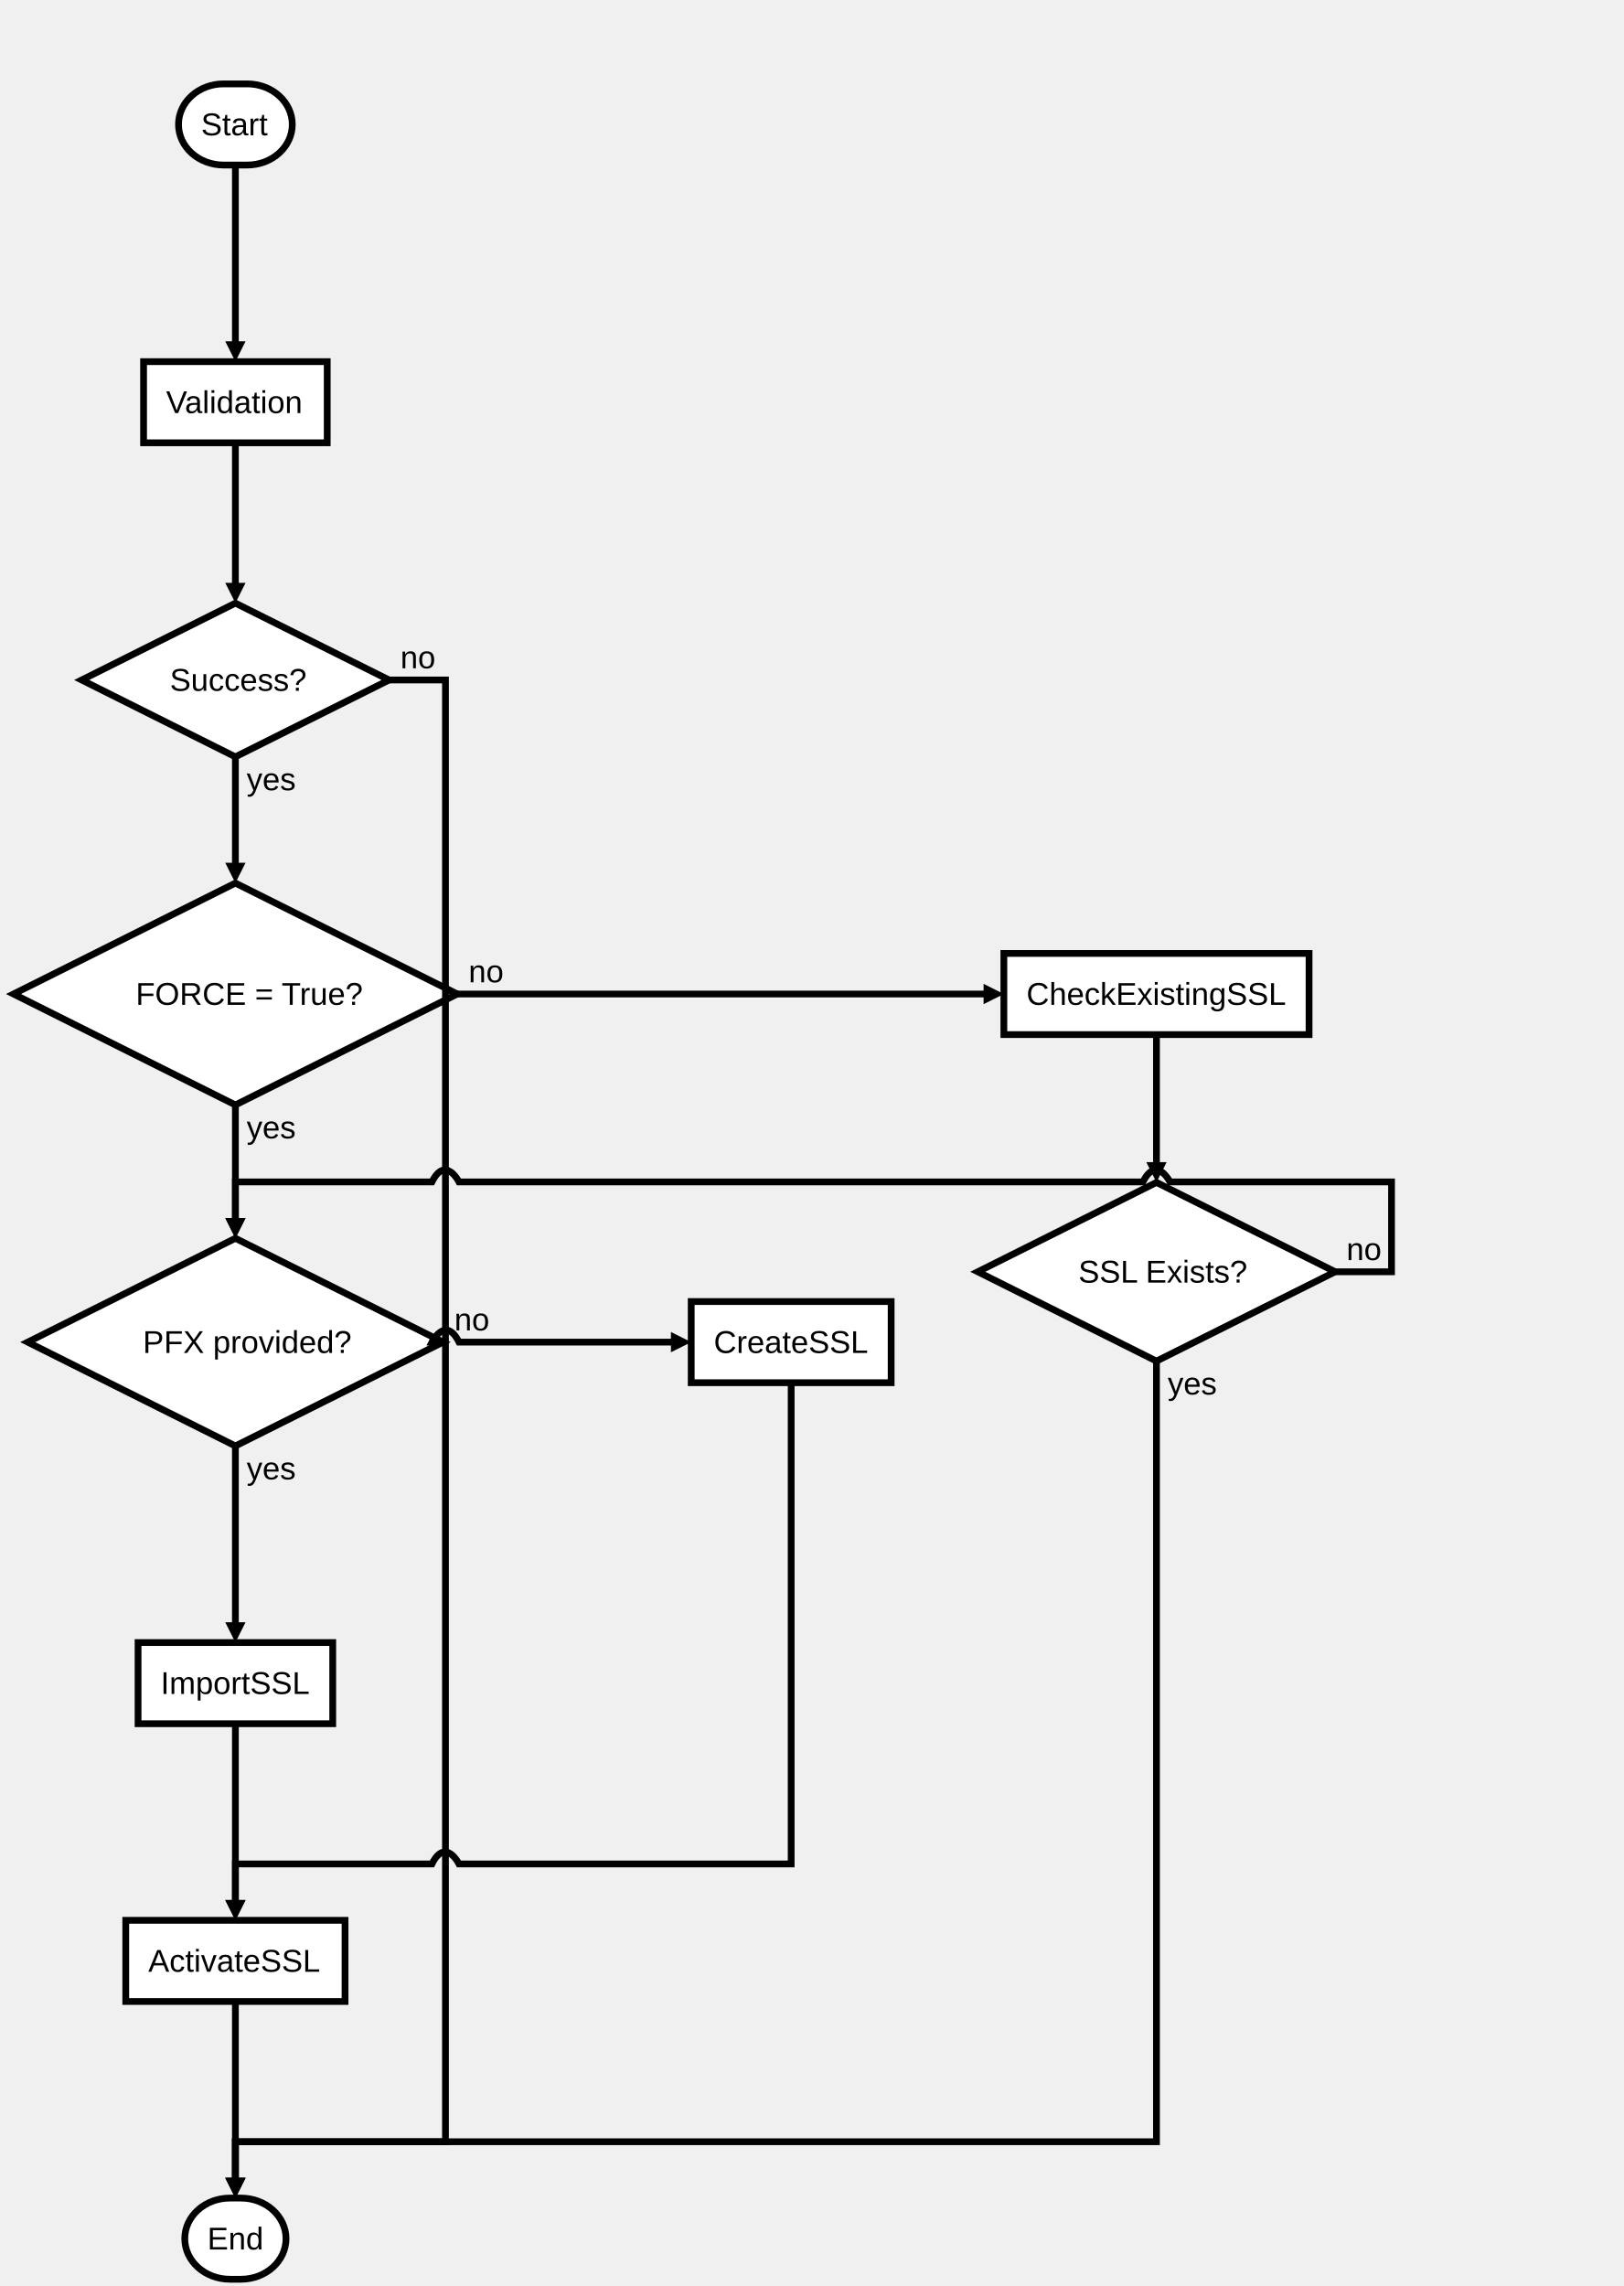
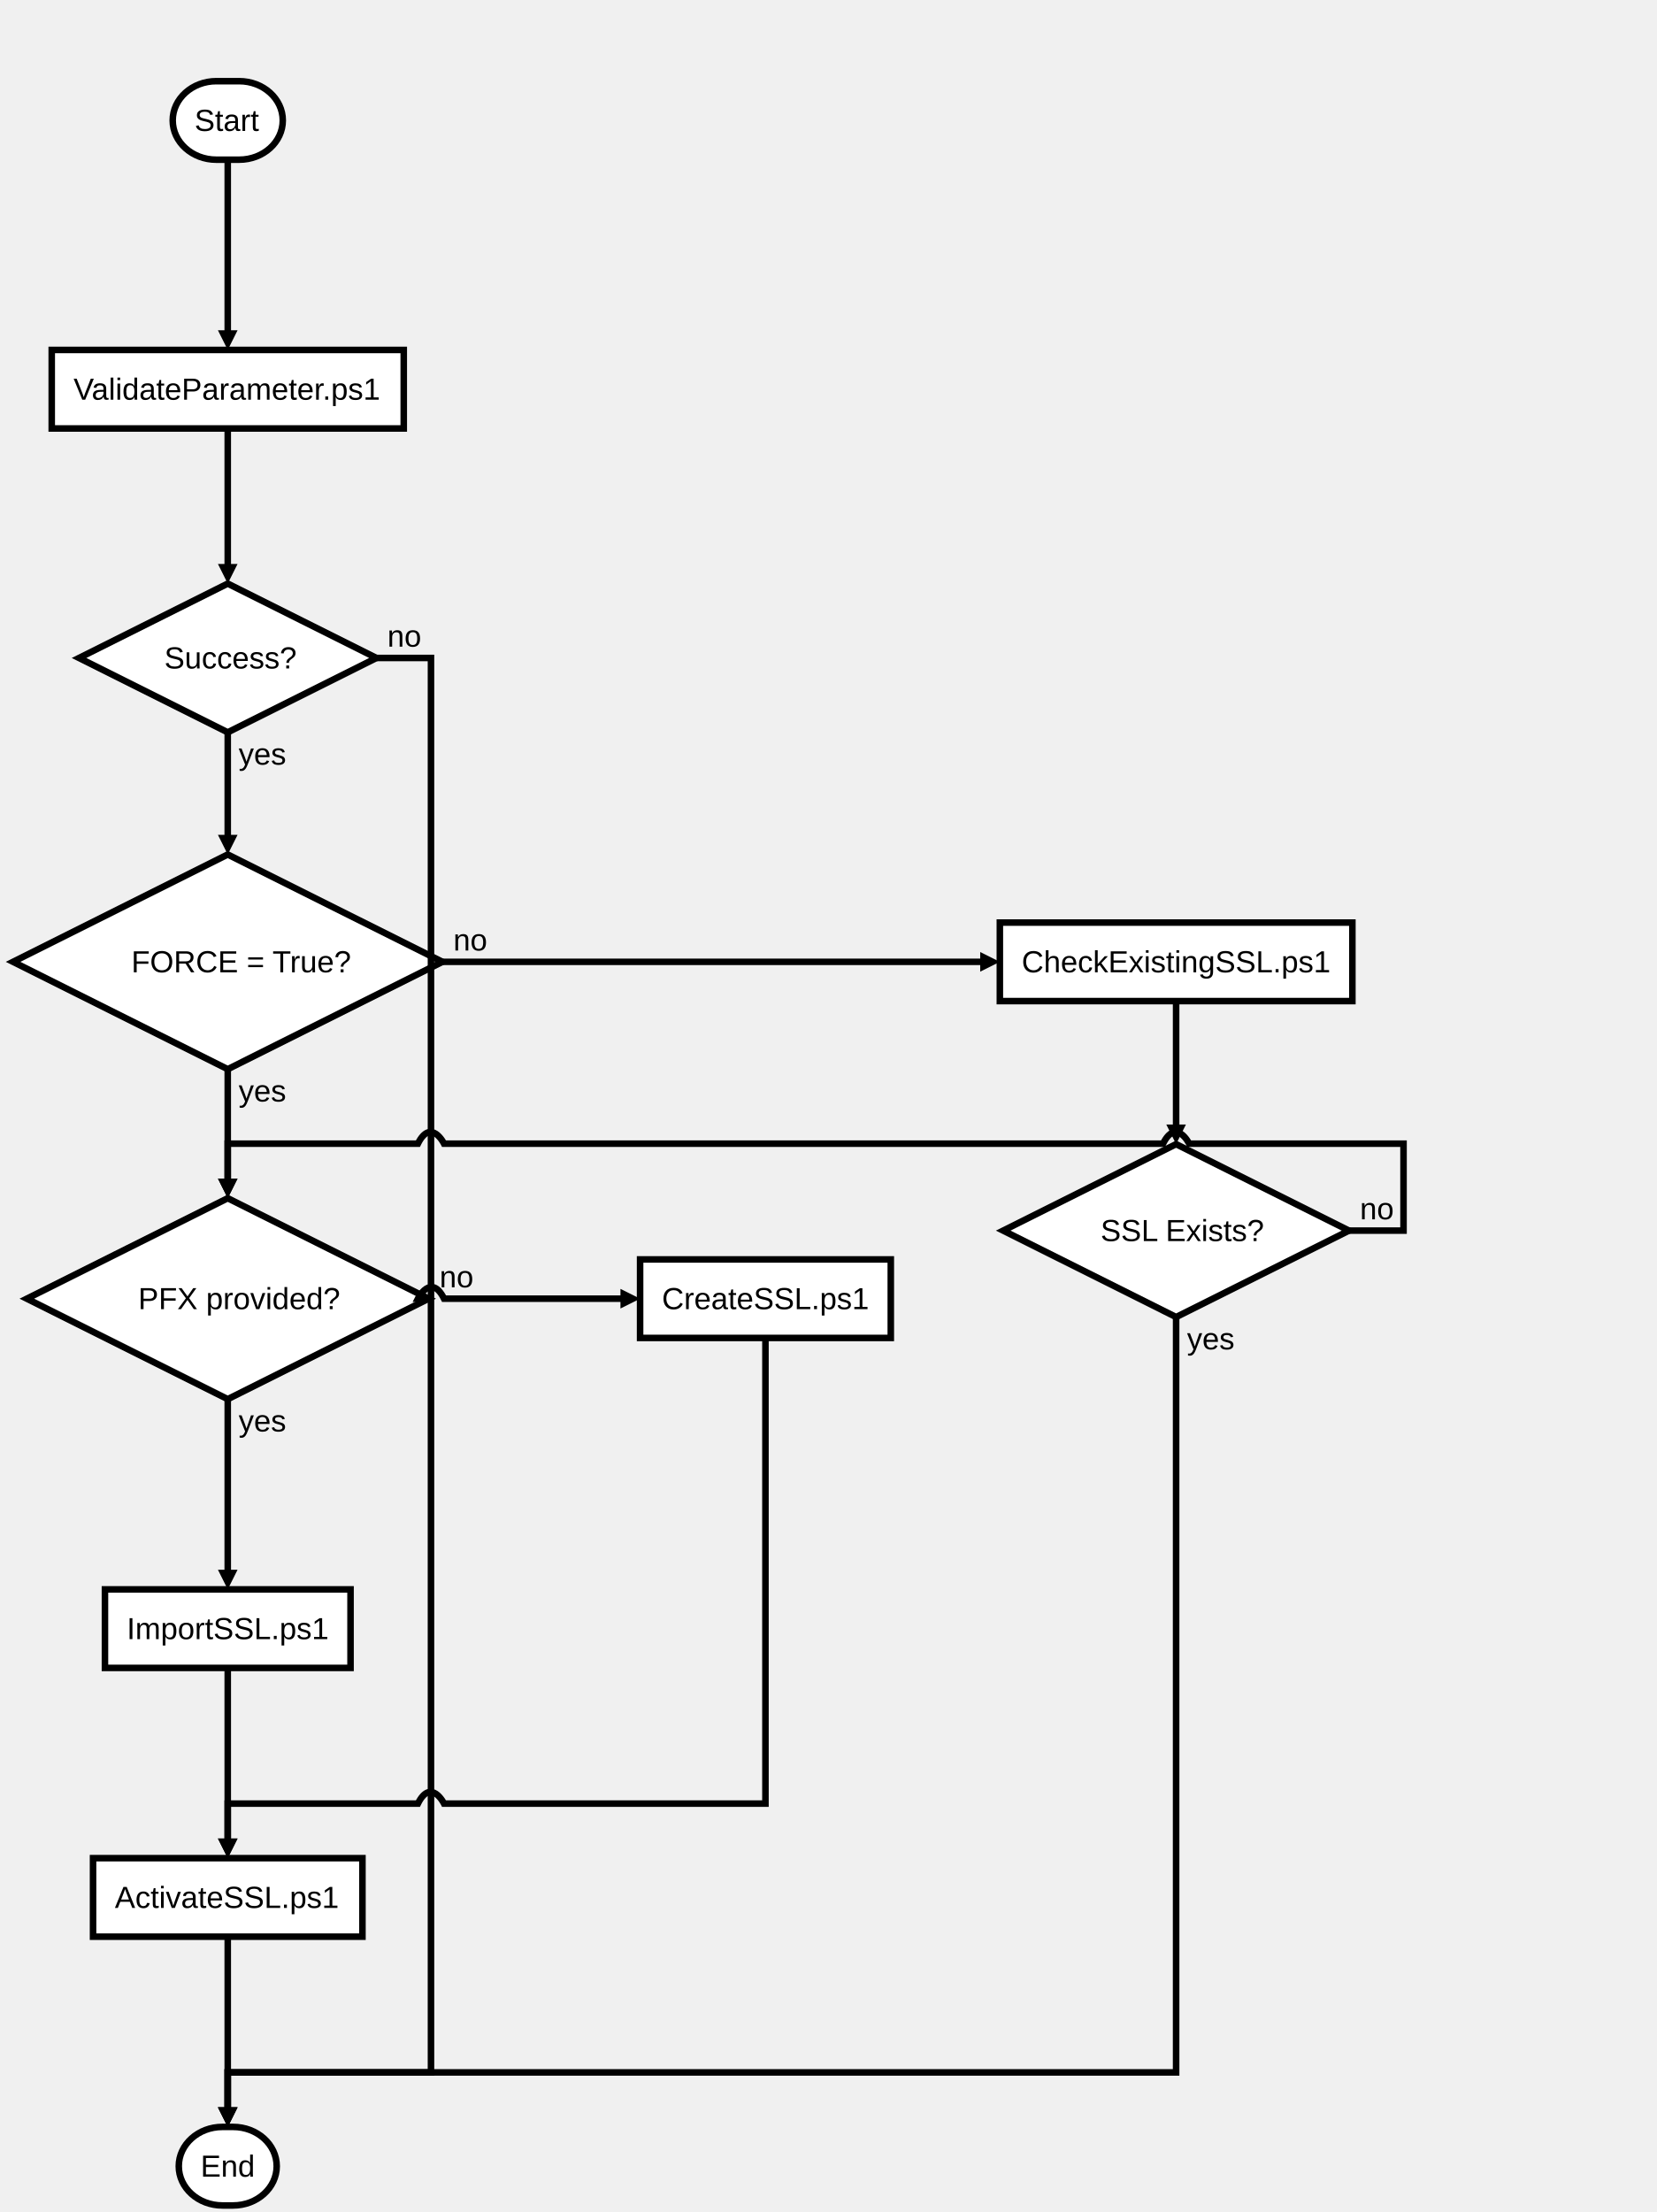
- <svg xmlns="http://www.w3.org/2000/svg" xmlns:xlink="http://www.w3.org/1999/xlink" height="1014.008" version="1.1" width="720.246" style="overflow: hidden; position: relative;" viewBox="0 0 720.246 1014.008" preserveAspectRatio="xMidYMid meet">
+ <svg xmlns="http://www.w3.org/2000/svg" xmlns:xlink="http://www.w3.org/1999/xlink" height="1014.008" version="1.1" width="759.621" style="overflow: hidden; position: relative;" viewBox="0 0 759.621 1014.008" preserveAspectRatio="xMidYMid meet">
  <defs style="-webkit-tap-highlight-color: rgba(0, 0, 0, 0);">
    <path stroke-linecap="round" d="M5,0 0,2.5 5,5z" id="raphael-marker-block" style="-webkit-tap-highlight-color: rgba(0, 0, 0, 0);" />
    <marker id="raphael-marker-endblock33-obj22" markerHeight="3" markerWidth="3" orient="auto" refX="1.5" refY="1.5" style="-webkit-tap-highlight-color: rgba(0, 0, 0, 0);">
      <use xlink:href="#raphael-marker-block" transform="rotate(180 1.5 1.5) scale(0.6,0.6)" stroke-width="1.667" fill="black" stroke="none" style="-webkit-tap-highlight-color: rgba(0, 0, 0, 0);" />
    </marker>
    <marker id="raphael-marker-endblock33-obj23" markerHeight="3" markerWidth="3" orient="auto" refX="1.5" refY="1.5" style="-webkit-tap-highlight-color: rgba(0, 0, 0, 0);">
      <use xlink:href="#raphael-marker-block" transform="rotate(180 1.5 1.5) scale(0.6,0.6)" stroke-width="1.667" fill="black" stroke="none" style="-webkit-tap-highlight-color: rgba(0, 0, 0, 0);" />
    </marker>
    <marker id="raphael-marker-endblock33-obj24" markerHeight="3" markerWidth="3" orient="auto" refX="1.5" refY="1.5" style="-webkit-tap-highlight-color: rgba(0, 0, 0, 0);">
      <use xlink:href="#raphael-marker-block" transform="rotate(180 1.5 1.5) scale(0.6,0.6)" stroke-width="1.667" fill="black" stroke="none" style="-webkit-tap-highlight-color: rgba(0, 0, 0, 0);" />
    </marker>
    <marker id="raphael-marker-endblock33-obj26" markerHeight="3" markerWidth="3" orient="auto" refX="1.5" refY="1.5" style="-webkit-tap-highlight-color: rgba(0, 0, 0, 0);">
      <use xlink:href="#raphael-marker-block" transform="rotate(180 1.5 1.5) scale(0.6,0.6)" stroke-width="1.667" fill="black" stroke="none" style="-webkit-tap-highlight-color: rgba(0, 0, 0, 0);" />
    </marker>
    <marker id="raphael-marker-endblock33-obj28" markerHeight="3" markerWidth="3" orient="auto" refX="1.5" refY="1.5" style="-webkit-tap-highlight-color: rgba(0, 0, 0, 0);">
      <use xlink:href="#raphael-marker-block" transform="rotate(180 1.5 1.5) scale(0.6,0.6)" stroke-width="1.667" fill="black" stroke="none" style="-webkit-tap-highlight-color: rgba(0, 0, 0, 0);" />
    </marker>
    <marker id="raphael-marker-endblock33-obj30" markerHeight="3" markerWidth="3" orient="auto" refX="1.5" refY="1.5" style="-webkit-tap-highlight-color: rgba(0, 0, 0, 0);">
      <use xlink:href="#raphael-marker-block" transform="rotate(180 1.5 1.5) scale(0.6,0.6)" stroke-width="1.667" fill="black" stroke="none" style="-webkit-tap-highlight-color: rgba(0, 0, 0, 0);" />
    </marker>
    <marker id="raphael-marker-endblock33-obj32" markerHeight="3" markerWidth="3" orient="auto" refX="1.5" refY="1.5" style="-webkit-tap-highlight-color: rgba(0, 0, 0, 0);">
      <use xlink:href="#raphael-marker-block" transform="rotate(180 1.5 1.5) scale(0.6,0.6)" stroke-width="1.667" fill="black" stroke="none" style="-webkit-tap-highlight-color: rgba(0, 0, 0, 0);" />
    </marker>
    <marker id="raphael-marker-endblock33-obj34" markerHeight="3" markerWidth="3" orient="auto" refX="1.5" refY="1.5" style="-webkit-tap-highlight-color: rgba(0, 0, 0, 0);">
      <use xlink:href="#raphael-marker-block" transform="rotate(180 1.5 1.5) scale(0.6,0.6)" stroke-width="1.667" fill="black" stroke="none" style="-webkit-tap-highlight-color: rgba(0, 0, 0, 0);" />
    </marker>
    <marker id="raphael-marker-endblock33-obj36" markerHeight="3" markerWidth="3" orient="auto" refX="1.5" refY="1.5" style="-webkit-tap-highlight-color: rgba(0, 0, 0, 0);">
      <use xlink:href="#raphael-marker-block" transform="rotate(180 1.5 1.5) scale(0.6,0.6)" stroke-width="1.667" fill="black" stroke="none" style="-webkit-tap-highlight-color: rgba(0, 0, 0, 0);" />
    </marker>
    <marker id="raphael-marker-endblock33-obj37" markerHeight="3" markerWidth="3" orient="auto" refX="1.5" refY="1.5" style="-webkit-tap-highlight-color: rgba(0, 0, 0, 0);">
      <use xlink:href="#raphael-marker-block" transform="rotate(180 1.5 1.5) scale(0.6,0.6)" stroke-width="1.667" fill="black" stroke="none" style="-webkit-tap-highlight-color: rgba(0, 0, 0, 0);" />
    </marker>
    <marker id="raphael-marker-endblock33-obj38" markerHeight="3" markerWidth="3" orient="auto" refX="1.5" refY="1.5" style="-webkit-tap-highlight-color: rgba(0, 0, 0, 0);">
      <use xlink:href="#raphael-marker-block" transform="rotate(180 1.5 1.5) scale(0.6,0.6)" stroke-width="1.667" fill="black" stroke="none" style="-webkit-tap-highlight-color: rgba(0, 0, 0, 0);" />
    </marker>
    <marker id="raphael-marker-endblock33-obj39" markerHeight="3" markerWidth="3" orient="auto" refX="1.5" refY="1.5" style="-webkit-tap-highlight-color: rgba(0, 0, 0, 0);">
      <use xlink:href="#raphael-marker-block" transform="rotate(180 1.5 1.5) scale(0.6,0.6)" stroke-width="1.667" fill="black" stroke="none" style="-webkit-tap-highlight-color: rgba(0, 0, 0, 0);" />
    </marker>
    <marker id="raphael-marker-endblock33-obj40" markerHeight="3" markerWidth="3" orient="auto" refX="1.5" refY="1.5" style="-webkit-tap-highlight-color: rgba(0, 0, 0, 0);">
      <use xlink:href="#raphael-marker-block" transform="rotate(180 1.5 1.5) scale(0.6,0.6)" stroke-width="1.667" fill="black" stroke="none" style="-webkit-tap-highlight-color: rgba(0, 0, 0, 0);" />
    </marker>
    <marker id="raphael-marker-endblock33-obj42" markerHeight="3" markerWidth="3" orient="auto" refX="1.5" refY="1.5" style="-webkit-tap-highlight-color: rgba(0, 0, 0, 0);">
      <use xlink:href="#raphael-marker-block" transform="rotate(180 1.5 1.5) scale(0.6,0.6)" stroke-width="1.667" fill="black" stroke="none" style="-webkit-tap-highlight-color: rgba(0, 0, 0, 0);" />
    </marker>
  </defs>
  <rect x="0" y="0" width="50.469" height="36" rx="20" ry="20" fill="#ffffff" stroke="#000000" style="-webkit-tap-highlight-color: rgba(0, 0, 0, 0);" stroke-width="3" class="flowchart" id="st" transform="matrix(1,0,0,1,79.1797,37.207)" />
  <text x="10" y="18" text-anchor="start" font-family="&quot;Arial&quot;" font-size="14px" stroke="none" fill="#000000" style="-webkit-tap-highlight-color: rgba(0, 0, 0, 0); text-anchor: start; font-family: Arial; font-size: 14px;" id="stt" class="flowchartt" transform="matrix(1,0,0,1,79.1797,37.207)" stroke-width="1">
    <tspan dy="4.812" style="-webkit-tap-highlight-color: rgba(0, 0, 0, 0);">Start</tspan>
  </text>
  <a xlink:href="ValidateParameter.md" style="-webkit-tap-highlight-color: rgba(0, 0, 0, 0);">
-     <rect x="0" y="0" width="81.453" height="36" rx="0" ry="0" fill="#ffffff" stroke="#000000" style="-webkit-tap-highlight-color: rgba(0, 0, 0, 0);" stroke-width="3" class="flowchart" id="val" transform="matrix(1,0,0,1,63.6875,160.4141)" />
+     <rect x="0" y="0" width="161.391" height="36" rx="0" ry="0" fill="#ffffff" stroke="#000000" style="-webkit-tap-highlight-color: rgba(0, 0, 0, 0);" stroke-width="3" class="flowchart" id="val" transform="matrix(1,0,0,1,23.7188,160.4141)" />
  </a>
  <a xlink:href="ValidateParameter.md" style="-webkit-tap-highlight-color: rgba(0, 0, 0, 0);">
-     <text x="10" y="18" text-anchor="start" font-family="&quot;Arial&quot;" font-size="14px" stroke="none" fill="#000000" style="-webkit-tap-highlight-color: rgba(0, 0, 0, 0); text-anchor: start; font-family: Arial; font-size: 14px;" id="valt" class="flowchartt" transform="matrix(1,0,0,1,63.6875,160.4141)" stroke-width="1">
-       <tspan dy="4.812" style="-webkit-tap-highlight-color: rgba(0, 0, 0, 0);">Validation</tspan>
+     <text x="10" y="18" text-anchor="start" font-family="&quot;Arial&quot;" font-size="14px" stroke="none" fill="#000000" style="-webkit-tap-highlight-color: rgba(0, 0, 0, 0); text-anchor: start; font-family: Arial; font-size: 14px;" id="valt" class="flowchartt" transform="matrix(1,0,0,1,23.7188,160.4141)" stroke-width="1">
+       <tspan dy="4.812" style="-webkit-tap-highlight-color: rgba(0, 0, 0, 0);">ValidateParameter.ps1</tspan>
    </text>
  </a>
  <path fill="#ffffff" stroke="#000000" d="M34.09,17.045L0,34.09L68.18,68.18L136.359,34.09L68.18,0L0,34.09" stroke-width="3" id="succ" class="flowchart" style="-webkit-tap-highlight-color: rgba(0, 0, 0, 0);" transform="matrix(1,0,0,1,36.2344,267.5313)" />
  <text x="39.09" y="34.09" text-anchor="start" font-family="&quot;Arial&quot;" font-size="14px" stroke="none" fill="#000000" style="-webkit-tap-highlight-color: rgba(0, 0, 0, 0); text-anchor: start; font-family: Arial; font-size: 14px;" id="succt" class="flowchartt" transform="matrix(1,0,0,1,36.2344,267.5313)" stroke-width="1">
    <tspan dy="4.809" style="-webkit-tap-highlight-color: rgba(0, 0, 0, 0);">Success?</tspan>
  </text>
  <path fill="#ffffff" stroke="#000000" d="M49.207,24.604L0,49.207L98.414,98.414L196.828,49.207L98.414,0L0,49.207" stroke-width="3" id="force" class="flowchart" style="-webkit-tap-highlight-color: rgba(0, 0, 0, 0);" transform="matrix(1,0,0,1,6,391.7109)" />
  <text x="54.207" y="49.207" text-anchor="start" font-family="&quot;Arial&quot;" font-size="14px" stroke="none" fill="#000000" style="-webkit-tap-highlight-color: rgba(0, 0, 0, 0); text-anchor: start; font-family: Arial; font-size: 14px;" id="forcet" class="flowchartt" transform="matrix(1,0,0,1,6,391.7109)" stroke-width="1">
    <tspan dy="4.801" style="-webkit-tap-highlight-color: rgba(0, 0, 0, 0);">FORCE = True?</tspan>
  </text>
  <path fill="#ffffff" stroke="#000000" d="M46.055,23.027L0,46.055L92.109,92.109L184.219,46.055L92.109,0L0,46.055" stroke-width="3" id="pfx" class="flowchart" style="-webkit-tap-highlight-color: rgba(0, 0, 0, 0);" transform="matrix(1,0,0,1,12.3047,549.2773)" />
  <text x="51.055" y="46.055" text-anchor="start" font-family="&quot;Arial&quot;" font-size="14px" stroke="none" fill="#000000" style="-webkit-tap-highlight-color: rgba(0, 0, 0, 0); text-anchor: start; font-family: Arial; font-size: 14px;" id="pfxt" class="flowchartt" transform="matrix(1,0,0,1,12.3047,549.2773)" stroke-width="1">
    <tspan dy="4.805" style="-webkit-tap-highlight-color: rgba(0, 0, 0, 0);">PFX provided?</tspan>
    <tspan dy="16.8" x="51.055" style="-webkit-tap-highlight-color: rgba(0, 0, 0, 0);" />
  </text>
  <a xlink:href="ImportSSL.md" style="-webkit-tap-highlight-color: rgba(0, 0, 0, 0);">
-     <rect x="0" y="0" width="86.344" height="36" rx="0" ry="0" fill="#ffffff" stroke="#000000" style="-webkit-tap-highlight-color: rgba(0, 0, 0, 0);" stroke-width="3" class="flowchart" id="import" transform="matrix(1,0,0,1,61.2422,728.5938)" />
+     <rect x="0" y="0" width="112.594" height="36" rx="0" ry="0" fill="#ffffff" stroke="#000000" style="-webkit-tap-highlight-color: rgba(0, 0, 0, 0);" stroke-width="3" class="flowchart" id="import" transform="matrix(1,0,0,1,48.1172,728.5938)" />
  </a>
  <a xlink:href="ImportSSL.md" style="-webkit-tap-highlight-color: rgba(0, 0, 0, 0);">
-     <text x="10" y="18" text-anchor="start" font-family="&quot;Arial&quot;" font-size="14px" stroke="none" fill="#000000" style="-webkit-tap-highlight-color: rgba(0, 0, 0, 0); text-anchor: start; font-family: Arial; font-size: 14px;" id="importt" class="flowchartt" transform="matrix(1,0,0,1,61.2422,728.5938)" stroke-width="1">
-       <tspan dy="4.812" style="-webkit-tap-highlight-color: rgba(0, 0, 0, 0);">ImportSSL</tspan>
+     <text x="10" y="18" text-anchor="start" font-family="&quot;Arial&quot;" font-size="14px" stroke="none" fill="#000000" style="-webkit-tap-highlight-color: rgba(0, 0, 0, 0); text-anchor: start; font-family: Arial; font-size: 14px;" id="importt" class="flowchartt" transform="matrix(1,0,0,1,48.1172,728.5938)" stroke-width="1">
+       <tspan dy="4.812" style="-webkit-tap-highlight-color: rgba(0, 0, 0, 0);">ImportSSL.ps1</tspan>
    </text>
  </a>
  <a xlink:href="ActivateSSL.md&#10;" style="-webkit-tap-highlight-color: rgba(0, 0, 0, 0);">
-     <rect x="0" y="0" width="97.266" height="36" rx="0" ry="0" fill="#ffffff" stroke="#000000" style="-webkit-tap-highlight-color: rgba(0, 0, 0, 0);" stroke-width="3" class="flowchart" id="activate" transform="matrix(1,0,0,1,55.7813,851.8008)" />
+     <rect x="0" y="0" width="123.516" height="36" rx="0" ry="0" fill="#ffffff" stroke="#000000" style="-webkit-tap-highlight-color: rgba(0, 0, 0, 0);" stroke-width="3" class="flowchart" id="activate" transform="matrix(1,0,0,1,42.6563,851.8008)" />
  </a>
  <a xlink:href="ActivateSSL.md&#10;" style="-webkit-tap-highlight-color: rgba(0, 0, 0, 0);">
-     <text x="10" y="18" text-anchor="start" font-family="&quot;Arial&quot;" font-size="14px" stroke="none" fill="#000000" style="-webkit-tap-highlight-color: rgba(0, 0, 0, 0); text-anchor: start; font-family: Arial; font-size: 14px;" id="activatet" class="flowchartt" transform="matrix(1,0,0,1,55.7813,851.8008)" stroke-width="1">
-       <tspan dy="4.812" style="-webkit-tap-highlight-color: rgba(0, 0, 0, 0);">ActivateSSL</tspan>
+     <text x="10" y="18" text-anchor="start" font-family="&quot;Arial&quot;" font-size="14px" stroke="none" fill="#000000" style="-webkit-tap-highlight-color: rgba(0, 0, 0, 0); text-anchor: start; font-family: Arial; font-size: 14px;" id="activatet" class="flowchartt" transform="matrix(1,0,0,1,42.6563,851.8008)" stroke-width="1">
+       <tspan dy="4.812" style="-webkit-tap-highlight-color: rgba(0, 0, 0, 0);">ActivateSSL.ps1</tspan>
    </text>
  </a>
  <rect x="0" y="0" width="44.906" height="36" rx="20" ry="20" fill="#ffffff" stroke="#000000" style="-webkit-tap-highlight-color: rgba(0, 0, 0, 0);" stroke-width="3" class="flowchart" id="e" transform="matrix(1,0,0,1,81.9609,975.0078)" />
  <text x="10" y="18" text-anchor="start" font-family="&quot;Arial&quot;" font-size="14px" stroke="none" fill="#000000" style="-webkit-tap-highlight-color: rgba(0, 0, 0, 0); text-anchor: start; font-family: Arial; font-size: 14px;" id="et" class="flowchartt" transform="matrix(1,0,0,1,81.9609,975.0078)" stroke-width="1">
    <tspan dy="4.812" style="-webkit-tap-highlight-color: rgba(0, 0, 0, 0);">End</tspan>
  </text>
  <a xlink:href="CreateSSL.md" style="-webkit-tap-highlight-color: rgba(0, 0, 0, 0);">
-     <rect x="0" y="0" width="88.688" height="36" rx="0" ry="0" fill="#ffffff" stroke="#000000" style="-webkit-tap-highlight-color: rgba(0, 0, 0, 0);" stroke-width="3" class="flowchart" id="create" transform="matrix(1,0,0,1,306.5938,577.332)" />
+     <rect x="0" y="0" width="114.938" height="36" rx="0" ry="0" fill="#ffffff" stroke="#000000" style="-webkit-tap-highlight-color: rgba(0, 0, 0, 0);" stroke-width="3" class="flowchart" id="create" transform="matrix(1,0,0,1,293.4688,577.332)" />
  </a>
  <a xlink:href="CreateSSL.md" style="-webkit-tap-highlight-color: rgba(0, 0, 0, 0);">
-     <text x="10" y="18" text-anchor="start" font-family="&quot;Arial&quot;" font-size="14px" stroke="none" fill="#000000" style="-webkit-tap-highlight-color: rgba(0, 0, 0, 0); text-anchor: start; font-family: Arial; font-size: 14px;" id="createt" class="flowchartt" transform="matrix(1,0,0,1,306.5938,577.332)" stroke-width="1">
-       <tspan dy="4.812" style="-webkit-tap-highlight-color: rgba(0, 0, 0, 0);">CreateSSL</tspan>
+     <text x="10" y="18" text-anchor="start" font-family="&quot;Arial&quot;" font-size="14px" stroke="none" fill="#000000" style="-webkit-tap-highlight-color: rgba(0, 0, 0, 0); text-anchor: start; font-family: Arial; font-size: 14px;" id="createt" class="flowchartt" transform="matrix(1,0,0,1,293.4688,577.332)" stroke-width="1">
+       <tspan dy="4.812" style="-webkit-tap-highlight-color: rgba(0, 0, 0, 0);">CreateSSL.ps1</tspan>
    </text>
  </a>
  <a xlink:href="CheckExistingSSL.md" style="-webkit-tap-highlight-color: rgba(0, 0, 0, 0);">
-     <rect x="0" y="0" width="135.375" height="36" rx="0" ry="0" fill="#ffffff" stroke="#000000" style="-webkit-tap-highlight-color: rgba(0, 0, 0, 0);" stroke-width="3" class="flowchart" id="check" transform="matrix(1,0,0,1,445.2813,422.918)" />
+     <rect x="0" y="0" width="161.625" height="36" rx="0" ry="0" fill="#ffffff" stroke="#000000" style="-webkit-tap-highlight-color: rgba(0, 0, 0, 0);" stroke-width="3" class="flowchart" id="check" transform="matrix(1,0,0,1,458.4063,422.918)" />
  </a>
  <a xlink:href="CheckExistingSSL.md" style="-webkit-tap-highlight-color: rgba(0, 0, 0, 0);">
-     <text x="10" y="18" text-anchor="start" font-family="&quot;Arial&quot;" font-size="14px" stroke="none" fill="#000000" style="-webkit-tap-highlight-color: rgba(0, 0, 0, 0); text-anchor: start; font-family: Arial; font-size: 14px;" id="checkt" class="flowchartt" transform="matrix(1,0,0,1,445.2813,422.918)" stroke-width="1">
-       <tspan dy="4.812" style="-webkit-tap-highlight-color: rgba(0, 0, 0, 0);">CheckExistingSSL</tspan>
+     <text x="10" y="18" text-anchor="start" font-family="&quot;Arial&quot;" font-size="14px" stroke="none" fill="#000000" style="-webkit-tap-highlight-color: rgba(0, 0, 0, 0); text-anchor: start; font-family: Arial; font-size: 14px;" id="checkt" class="flowchartt" transform="matrix(1,0,0,1,458.4063,422.918)" stroke-width="1">
+       <tspan dy="4.812" style="-webkit-tap-highlight-color: rgba(0, 0, 0, 0);">CheckExistingSSL.ps1</tspan>
    </text>
  </a>
-   <path fill="#ffffff" stroke="#000000" d="M39.633,19.816L0,39.633L79.266,79.266L158.531,39.633L79.266,0L0,39.633" stroke-width="3" id="exists" class="flowchart" style="-webkit-tap-highlight-color: rgba(0, 0, 0, 0);" transform="matrix(1,0,0,1,433.7031,524.4922)" />
-   <text x="44.633" y="39.633" text-anchor="start" font-family="&quot;Arial&quot;" font-size="14px" stroke="none" fill="#000000" style="-webkit-tap-highlight-color: rgba(0, 0, 0, 0); text-anchor: start; font-family: Arial; font-size: 14px;" id="existst" class="flowchartt" transform="matrix(1,0,0,1,433.7031,524.4922)" stroke-width="1">
+   <path fill="#ffffff" stroke="#000000" d="M39.633,19.816L0,39.633L79.266,79.266L158.531,39.633L79.266,0L0,39.633" stroke-width="3" id="exists" class="flowchart" style="-webkit-tap-highlight-color: rgba(0, 0, 0, 0);" transform="matrix(1,0,0,1,459.9531,524.4922)" />
+   <text x="44.633" y="39.633" text-anchor="start" font-family="&quot;Arial&quot;" font-size="14px" stroke="none" fill="#000000" style="-webkit-tap-highlight-color: rgba(0, 0, 0, 0); text-anchor: start; font-family: Arial; font-size: 14px;" id="existst" class="flowchartt" transform="matrix(1,0,0,1,459.9531,524.4922)" stroke-width="1">
    <tspan dy="4.805" style="-webkit-tap-highlight-color: rgba(0, 0, 0, 0);">SSL Exists?</tspan>
  </text>
  <path fill="none" stroke="#000000" d="M104.414,73.207C104.414,73.207,104.414,138.052,104.414,155.909" stroke-width="3" marker-end="url(#raphael-marker-endblock33-obj22)" style="-webkit-tap-highlight-color: rgba(0, 0, 0, 0);" />
  <path fill="none" stroke="#000000" d="M104.414,196.414C104.414,196.414,104.414,247.396,104.414,263.029" stroke-width="3" marker-end="url(#raphael-marker-endblock33-obj23)" style="-webkit-tap-highlight-color: rgba(0, 0, 0, 0);" />
  <path fill="none" stroke="#000000" d="M104.414,335.711C104.414,335.711,104.414,373.912,104.414,387.211" stroke-width="3" marker-end="url(#raphael-marker-endblock33-obj24)" style="-webkit-tap-highlight-color: rgba(0, 0, 0, 0);" />
  <text x="109.414" y="345.711" text-anchor="start" font-family="&quot;Arial&quot;" font-size="14px" stroke="none" fill="#000000" style="-webkit-tap-highlight-color: rgba(0, 0, 0, 0); text-anchor: start; font-family: Arial; font-size: 14px;" stroke-width="1">
    <tspan dy="4.805" style="-webkit-tap-highlight-color: rgba(0, 0, 0, 0);">yes</tspan>
  </text>
  <path fill="none" stroke="#000000" d="M172.594,301.621C172.594,301.621,197.594,301.621,197.594,301.621C197.594,301.621,197.594,950.008,197.594,950.008C197.594,950.008,104.414,950.008,104.414,950.008C104.414,950.008,104.414,963.312,104.414,970.509" stroke-width="3" marker-end="url(#raphael-marker-endblock33-obj26)" style="-webkit-tap-highlight-color: rgba(0, 0, 0, 0);" />
  <text x="177.594" y="291.621" text-anchor="start" font-family="&quot;Arial&quot;" font-size="14px" stroke="none" fill="#000000" style="-webkit-tap-highlight-color: rgba(0, 0, 0, 0); text-anchor: start; font-family: Arial; font-size: 14px;" stroke-width="1">
    <tspan dy="4.809" style="-webkit-tap-highlight-color: rgba(0, 0, 0, 0);">no</tspan>
  </text>
  <path fill="none" stroke="#000000" d="M104.414,490.125C104.414,490.125,104.414,530.979,104.414,544.783" stroke-width="3" marker-end="url(#raphael-marker-endblock33-obj28)" style="-webkit-tap-highlight-color: rgba(0, 0, 0, 0);" />
  <text x="109.414" y="500.125" text-anchor="start" font-family="&quot;Arial&quot;" font-size="14px" stroke="none" fill="#000000" style="-webkit-tap-highlight-color: rgba(0, 0, 0, 0); text-anchor: start; font-family: Arial; font-size: 14px;" stroke-width="1">
    <tspan dy="4.812" style="-webkit-tap-highlight-color: rgba(0, 0, 0, 0);">yes</tspan>
  </text>
-   <path fill="none" stroke="#000000" d="M202.828,440.918C202.828,440.918,407.679,440.918,440.787,440.918" stroke-width="3" marker-end="url(#raphael-marker-endblock33-obj30)" style="-webkit-tap-highlight-color: rgba(0, 0, 0, 0);" />
+   <path fill="none" stroke="#000000" d="M202.828,440.918C202.828,440.918,419.745,440.918,453.903,440.918" stroke-width="3" marker-end="url(#raphael-marker-endblock33-obj30)" style="-webkit-tap-highlight-color: rgba(0, 0, 0, 0);" />
  <text x="207.828" y="430.918" text-anchor="start" font-family="&quot;Arial&quot;" font-size="14px" stroke="none" fill="#000000" style="-webkit-tap-highlight-color: rgba(0, 0, 0, 0); text-anchor: start; font-family: Arial; font-size: 14px;" stroke-width="1">
    <tspan dy="4.809" style="-webkit-tap-highlight-color: rgba(0, 0, 0, 0);">no</tspan>
  </text>
  <path fill="none" stroke="#000000" d="M104.414,641.387C104.414,641.387,104.414,706.231,104.414,724.089" stroke-width="3" marker-end="url(#raphael-marker-endblock33-obj32)" style="-webkit-tap-highlight-color: rgba(0, 0, 0, 0);" />
  <text x="109.414" y="651.387" text-anchor="start" font-family="&quot;Arial&quot;" font-size="14px" stroke="none" fill="#000000" style="-webkit-tap-highlight-color: rgba(0, 0, 0, 0); text-anchor: start; font-family: Arial; font-size: 14px;" stroke-width="1">
    <tspan dy="4.809" style="-webkit-tap-highlight-color: rgba(0, 0, 0, 0);">yes</tspan>
  </text>
-   <path fill="none" stroke="#000000" d="M196.523,595.332C196.523,595.332,191.594,595.332,191.594,595.332C191.594,595.332,197.594,583.332,203.594,595.332C203.594,595.332,282.277,595.332,302.102,595.332" stroke-width="3" marker-end="url(#raphael-marker-endblock33-obj34)" style="-webkit-tap-highlight-color: rgba(0, 0, 0, 0);" />
+   <path fill="none" stroke="#000000" d="M196.523,595.332C196.523,595.332,191.594,595.332,191.594,595.332C191.594,595.332,197.594,583.332,203.594,595.332C203.594,595.332,270.763,595.332,288.966,595.332" stroke-width="3" marker-end="url(#raphael-marker-endblock33-obj34)" style="-webkit-tap-highlight-color: rgba(0, 0, 0, 0);" />
  <text x="201.523" y="585.332" text-anchor="start" font-family="&quot;Arial&quot;" font-size="14px" stroke="none" fill="#000000" style="-webkit-tap-highlight-color: rgba(0, 0, 0, 0); text-anchor: start; font-family: Arial; font-size: 14px;" stroke-width="1">
    <tspan dy="4.801" style="-webkit-tap-highlight-color: rgba(0, 0, 0, 0);">no</tspan>
  </text>
  <path fill="none" stroke="#000000" d="M104.414,764.594C104.414,764.594,104.414,829.438,104.414,847.296" stroke-width="3" marker-end="url(#raphael-marker-endblock33-obj36)" style="-webkit-tap-highlight-color: rgba(0, 0, 0, 0);" />
  <path fill="none" stroke="#000000" d="M104.414,887.801C104.414,887.801,104.414,952.645,104.414,970.503" stroke-width="3" marker-end="url(#raphael-marker-endblock33-obj37)" style="-webkit-tap-highlight-color: rgba(0, 0, 0, 0);" />
  <path fill="none" stroke="#000000" d="M350.938,613.332C350.938,613.332,350.938,826.801,350.938,826.801C350.938,826.801,203.594,826.801,203.594,826.801C203.594,826.801,197.594,814.801,191.594,826.801C191.594,826.801,104.414,826.801,104.414,826.801C104.414,826.801,104.414,840.105,104.414,847.302" stroke-width="3" marker-end="url(#raphael-marker-endblock33-obj38)" style="-webkit-tap-highlight-color: rgba(0, 0, 0, 0);" />
-   <path fill="none" stroke="#000000" d="M512.969,458.918C512.969,458.918,512.969,505.17,512.969,519.985" stroke-width="3" marker-end="url(#raphael-marker-endblock33-obj39)" style="-webkit-tap-highlight-color: rgba(0, 0, 0, 0);" />
-   <path fill="none" stroke="#000000" d="M512.969,603.758C512.969,603.758,512.969,950.008,512.969,950.008C512.969,950.008,104.414,950.008,104.414,950.008C104.414,950.008,104.414,963.312,104.414,970.509" stroke-width="3" marker-end="url(#raphael-marker-endblock33-obj40)" style="-webkit-tap-highlight-color: rgba(0, 0, 0, 0);" />
-   <text x="517.969" y="613.758" text-anchor="start" font-family="&quot;Arial&quot;" font-size="14px" stroke="none" fill="#000000" style="-webkit-tap-highlight-color: rgba(0, 0, 0, 0); text-anchor: start; font-family: Arial; font-size: 14px;" stroke-width="1">
+   <path fill="none" stroke="#000000" d="M539.219,458.918C539.219,458.918,539.219,505.17,539.219,519.985" stroke-width="3" marker-end="url(#raphael-marker-endblock33-obj39)" style="-webkit-tap-highlight-color: rgba(0, 0, 0, 0);" />
+   <path fill="none" stroke="#000000" d="M539.219,603.758C539.219,603.758,539.219,950.008,539.219,950.008C539.219,950.008,104.414,950.008,104.414,950.008C104.414,950.008,104.414,963.312,104.414,970.509" stroke-width="3" marker-end="url(#raphael-marker-endblock33-obj40)" style="-webkit-tap-highlight-color: rgba(0, 0, 0, 0);" />
+   <text x="544.219" y="613.758" text-anchor="start" font-family="&quot;Arial&quot;" font-size="14px" stroke="none" fill="#000000" style="-webkit-tap-highlight-color: rgba(0, 0, 0, 0); text-anchor: start; font-family: Arial; font-size: 14px;" stroke-width="1">
    <tspan dy="4.805" style="-webkit-tap-highlight-color: rgba(0, 0, 0, 0);">yes</tspan>
  </text>
-   <path fill="none" stroke="#000000" d="M592.234,564.125C592.234,564.125,617.234,564.125,617.234,564.125C617.234,564.125,617.234,524.277,617.234,524.277C617.234,524.277,518.969,524.277,518.969,524.277C518.969,524.277,512.969,512.277,506.969,524.277C506.969,524.277,203.594,524.277,203.594,524.277C203.594,524.277,197.594,512.277,191.594,524.277C191.594,524.277,104.414,524.277,104.414,524.277C104.414,524.277,104.414,537.581,104.414,544.779" stroke-width="3" marker-end="url(#raphael-marker-endblock33-obj42)" style="-webkit-tap-highlight-color: rgba(0, 0, 0, 0);" />
-   <text x="597.234" y="554.125" text-anchor="start" font-family="&quot;Arial&quot;" font-size="14px" stroke="none" fill="#000000" style="-webkit-tap-highlight-color: rgba(0, 0, 0, 0); text-anchor: start; font-family: Arial; font-size: 14px;" stroke-width="1">
+   <path fill="none" stroke="#000000" d="M618.484,564.125C618.484,564.125,643.484,564.125,643.484,564.125C643.484,564.125,643.484,524.277,643.484,524.277C643.484,524.277,545.219,524.277,545.219,524.277C545.219,524.277,539.219,512.277,533.219,524.277C533.219,524.277,203.594,524.277,203.594,524.277C203.594,524.277,197.594,512.277,191.594,524.277C191.594,524.277,104.414,524.277,104.414,524.277C104.414,524.277,104.414,537.581,104.414,544.779" stroke-width="3" marker-end="url(#raphael-marker-endblock33-obj42)" style="-webkit-tap-highlight-color: rgba(0, 0, 0, 0);" />
+   <text x="623.484" y="554.125" text-anchor="start" font-family="&quot;Arial&quot;" font-size="14px" stroke="none" fill="#000000" style="-webkit-tap-highlight-color: rgba(0, 0, 0, 0); text-anchor: start; font-family: Arial; font-size: 14px;" stroke-width="1">
    <tspan dy="4.812" style="-webkit-tap-highlight-color: rgba(0, 0, 0, 0);">no</tspan>
  </text>
</svg>
